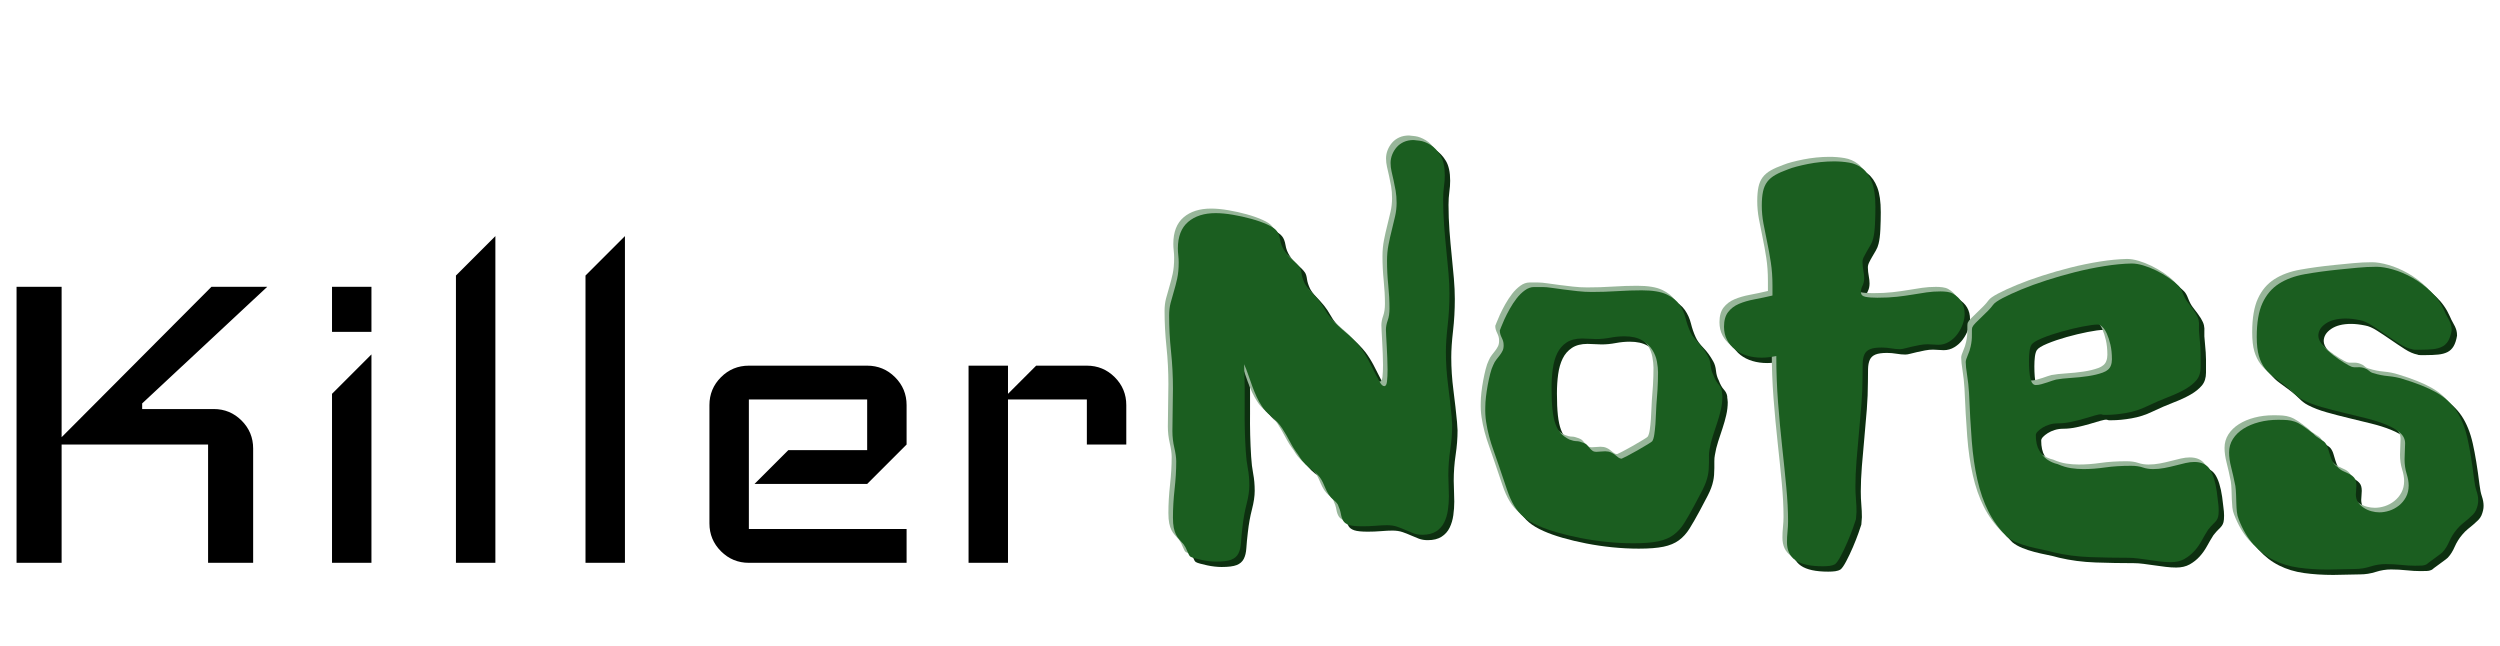
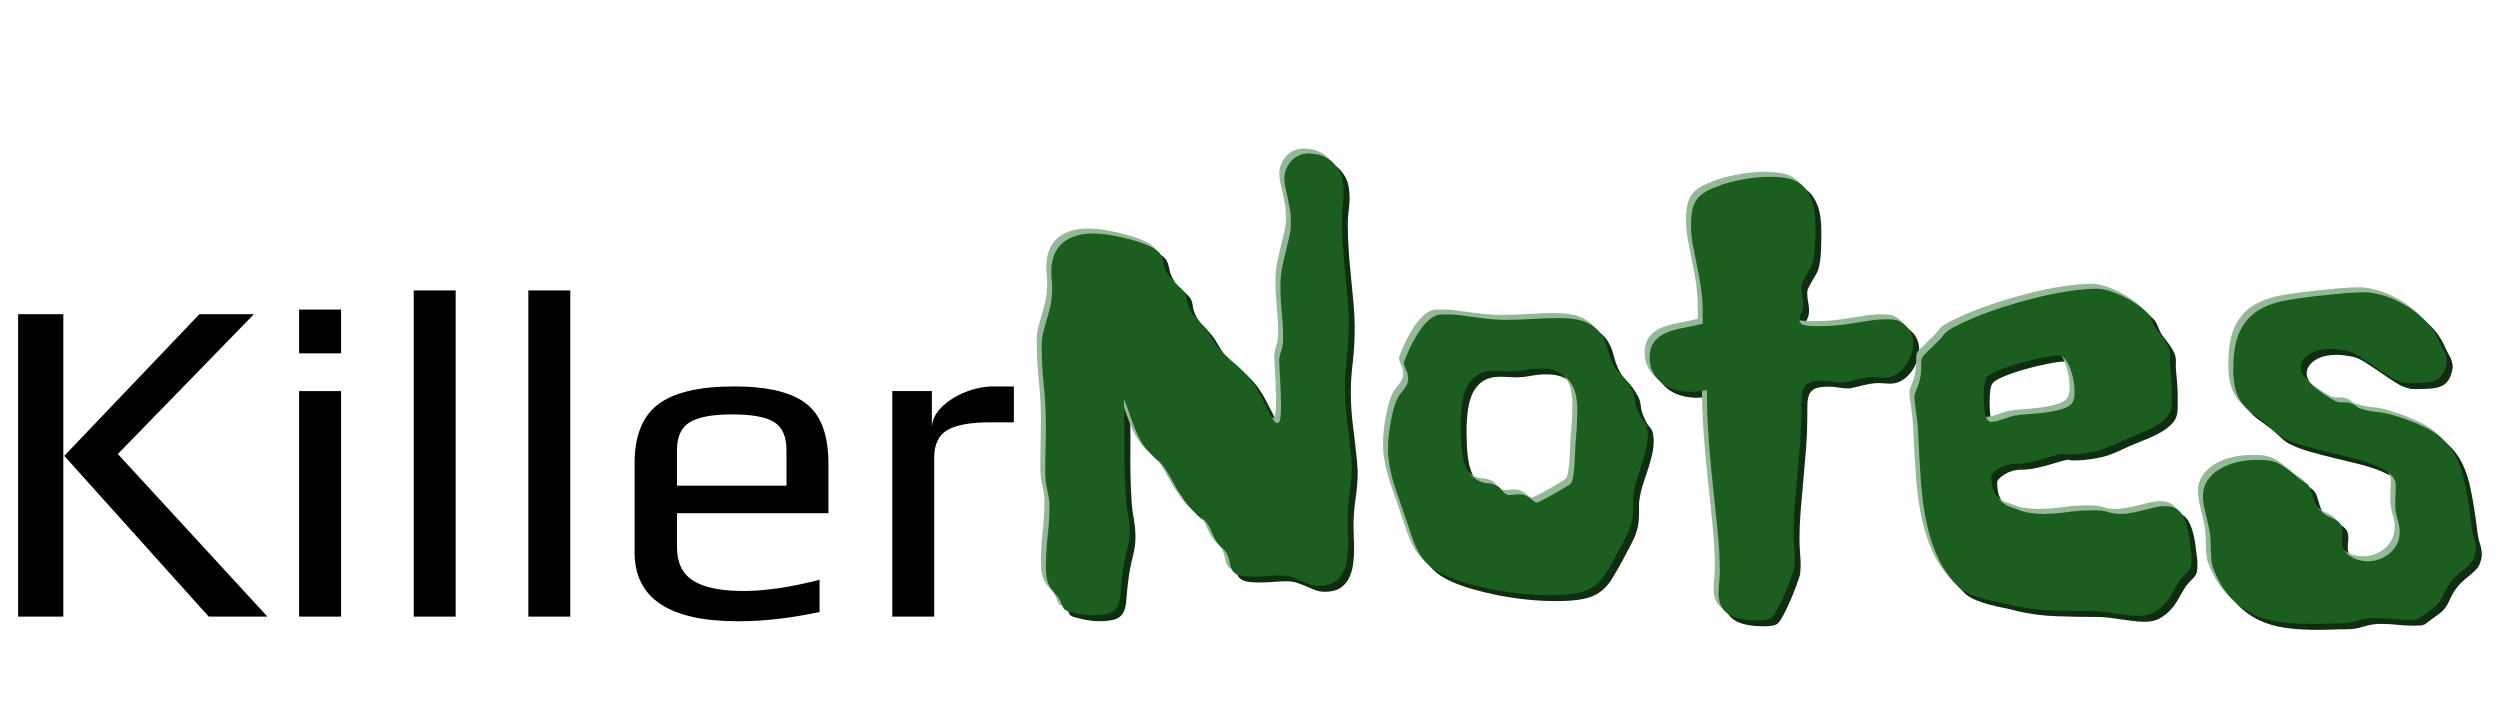
- <svg xmlns="http://www.w3.org/2000/svg" viewBox="0 0 6041 1560" role="img" aria-label="KillerNotes">
+ <svg xmlns="http://www.w3.org/2000/svg" viewBox="0 0 5514 1560" role="img" aria-label="KillerNotes">
  <g transform="translate(40,1360) scale(1,-1)">
-     <g fill="#000000" transform="scale(1.3612) translate(-90,0)">
-       <path d="M535 490 313 283V273H440Q469 273 489.5 252.5Q510 232 510 203V0H430V210H170V0H90V490H170V223L436 490Z" transform="translate(0,0)" />
-       <path d="M140 410H70V490H140ZM140 0H70V300L140 370Z" transform="translate(580,0)" />
-       <path d="M150 0H80V510L150 580Z" transform="translate(790,0)" />
-       <path d="M150 0H80V510L150 580Z" transform="translate(1020,0)" />
-       <path d="M420 0H140Q111 0 90.5 20.5Q70 41 70 70V280Q70 309 90.5 329.5Q111 350 140 350H350Q379 350 399.5 329.5Q420 309 420 280V210L350 140H150L210 200H350V290H140V60H420Z" transform="translate(1250,0)" />
-       <path d="M350 210H280V290H140V0H70V350H140V300L190 350H280Q309 350 329.5 329.5Q350 309 350 280Z" transform="translate(1710,0)" />
+     <g fill="#000000" transform="scale(1.0277) translate(-84,0)">
+       <path d="M84 649H181V0H84ZM183 345 473 649H590L298 349L619 0H493Z" transform="translate(0,0)" />
+       <path d="M78 659H168V565H78ZM78 484H168V0H78Z" transform="translate(609,0)" />
+       <path d="M78 700H168V0H78Z" transform="translate(855,0)" />
+       <path d="M78 700H168V0H78Z" transform="translate(1101,0)" />
+       <path d="M60 138V329Q60 417 110.5 455.5Q161 494 274 494Q381 494 428.5 457.0Q476 420 476 329V222H151V149Q151 99 186.0 77.0Q221 55 294 55Q363 55 457 79V10Q365 -10 282 -10Q60 -10 60 138ZM386 281V357Q386 401 359.5 417.5Q333 434 269 434Q207 434 179.0 417.5Q151 401 151 357V281Z" transform="translate(1347,0)" />
+       <path d="M78 484H163V405Q163 428 183.0 448.5Q203 469 234.0 481.5Q265 494 295 494H339V417H289Q225 417 196.5 400.5Q168 384 168 341V0H78Z" transform="translate(1882,0)" />
    </g>
    <g transform="translate(13,-13)">
-       <g fill="#0d2f10" stroke="#0d2f10" stroke-width="0" transform="translate(2736.1,13.5) scale(0.6615)">
+       <g fill="#0d2f10" stroke="#0d2f10" stroke-width="0" transform="translate(2208.6,13.5) scale(0.6615)">
        <path d="M1106 514Q1106 506 1107.0 498.5Q1108 491 1108 483Q1108 440 1101.0 393.5Q1094 347 1094 299Q1094 282 1095.0 262.5Q1096 243 1096 223Q1096 198 1092.5 173.0Q1089 148 1079.0 127.5Q1069 107 1049.5 94.5Q1030 82 999 82Q981 82 966.5 87.5Q952 93 937.5 99.5Q923 106 907.0 111.5Q891 117 870 117Q853 117 829.0 115.0Q805 113 780 113Q746 113 731.0 118.0Q716 123 710.0 133.0Q704 143 701.5 158.0Q699 173 690 193Q685 201 675.0 209.0Q665 217 657 229Q649 242 644.5 253.0Q640 264 635.5 273.5Q631 283 624.5 292.0Q618 301 606 311Q594 320 586.5 326.0Q579 332 573.0 338.0Q567 344 560.5 352.0Q554 360 545 375Q529 396 516.0 421.0Q503 446 487 471Q470 496 447.0 514.5Q424 533 412 553Q402 568 393.5 586.5Q385 605 377.5 625.5Q370 646 363.0 666.5Q356 687 348 705Q351 626 350.0 546.0Q349 466 354 387Q356 353 361.5 324.5Q367 296 367 262Q367 233 357.0 194.5Q347 156 342 111Q338 77 336.5 53.0Q335 29 327.0 13.5Q319 -2 301.0 -9.0Q283 -16 246 -16Q235 -16 221.0 -14.5Q207 -13 193.5 -10.0Q180 -7 168.5 -4.0Q157 -1 152 2Q147 5 141.0 20.5Q135 36 127 47Q118 57 111.0 65.0Q104 73 99.0 83.0Q94 93 91.0 107.5Q88 122 88 145Q88 195 94.0 248.5Q100 302 100 350Q100 370 93.0 400.0Q86 430 86 461Q86 501 87.0 539.5Q88 578 88 616Q88 685 81.0 751.5Q74 818 74 883Q74 908 79.5 929.0Q85 950 91.5 971.5Q98 993 103.5 1018.0Q109 1043 109 1077Q109 1090 107.5 1103.0Q106 1116 106 1128Q106 1193 143.5 1225.0Q181 1257 244 1257Q272 1257 307.0 1251.0Q342 1245 374.5 1236.0Q407 1227 432.5 1215.5Q458 1204 467 1192Q476 1181 479.5 1160.0Q483 1139 494 1122Q506 1102 524.5 1086.5Q543 1071 551 1059Q556 1051 558.0 1035.5Q560 1020 569 1001Q576 987 591.5 971.0Q607 955 621 938Q633 923 643.0 905.0Q653 887 664 874Q691 844 720.5 820.0Q750 796 772 768Q789 745 802.0 720.0Q815 695 825.5 674.0Q836 653 844.0 639.0Q852 625 860 625Q868 625 870.0 642.5Q872 660 872 686Q872 705 871.0 727.0Q870 749 869.0 769.5Q868 790 867.0 806.5Q866 823 866 831Q866 847 872.5 865.0Q879 883 879 909Q879 950 874.5 994.0Q870 1038 870 1083Q870 1114 875.5 1142.0Q881 1170 887.5 1195.5Q894 1221 899.5 1245.5Q905 1270 905 1294Q905 1319 901.5 1339.0Q898 1359 894.0 1376.5Q890 1394 886.5 1409.5Q883 1425 883 1440Q883 1456 889.0 1471.0Q895 1486 905.5 1498.0Q916 1510 931.5 1517.0Q947 1524 967 1524Q971 1524 989.5 1521.5Q1008 1519 1028.5 1506.5Q1049 1494 1065.0 1468.0Q1081 1442 1081 1395Q1081 1375 1078.0 1354.0Q1075 1333 1075 1307Q1075 1259 1078.5 1212.5Q1082 1166 1086.5 1122.5Q1091 1079 1094.5 1038.5Q1098 998 1098 963Q1098 903 1091.5 846.5Q1085 790 1085 750Q1085 691 1093.0 629.0Q1101 567 1106 514Z" transform="translate(0,0)" />
        <path d="M903 608Q903 602 904.0 597.0Q905 592 905 586Q905 563 899.5 539.0Q894 515 886.0 491.0Q878 467 870.0 442.5Q862 418 858 393Q856 383 856.0 370.5Q856 358 856.0 345.0Q856 332 855.0 320.0Q854 308 852 299Q847 274 832.0 245.0Q817 216 803 190Q782 151 765.5 124.5Q749 98 726.5 81.5Q704 65 670.0 58.0Q636 51 580 51Q532 51 483.0 56.0Q434 61 388.0 70.0Q342 79 302.0 90.5Q262 102 233 115Q199 130 179.0 147.0Q159 164 144.5 188.0Q130 212 118.0 247.5Q106 283 88 336Q79 363 69.5 389.0Q60 415 53.0 441.5Q46 468 42.0 494.5Q38 521 39 549Q39 565 41.5 586.5Q44 608 48.0 629.5Q52 651 57.0 670.5Q62 690 68 702Q73 714 79.5 722.0Q86 730 92.0 738.0Q98 746 102.0 754.0Q106 762 106 774Q106 783 104.0 789.5Q102 796 99.0 802.0Q96 808 94.0 814.5Q92 821 92 829Q92 828 96.5 840.0Q101 852 109.0 869.5Q117 887 128.5 907.5Q140 928 153.5 945.5Q167 963 183.5 975.0Q200 987 217 987H240H248Q262 987 282.0 984.0Q302 981 325.5 978.0Q349 975 375.5 972.0Q402 969 428 969Q474 969 521.0 972.0Q568 975 610 975Q670 975 701.5 960.0Q733 945 748.5 922.5Q764 900 770.5 873.5Q777 847 788 823Q796 805 816.0 784.5Q836 764 852 735Q860 721 862.0 701.0Q864 681 872 666Q880 644 890.5 632.5Q901 621 903 608ZM664 557Q666 577 668.0 610.5Q670 644 670 676Q670 692 666.0 714.5Q662 737 649.0 757.5Q636 778 611.5 792.5Q587 807 547 807Q522 807 495.5 802.0Q469 797 444 797Q432 797 419.0 798.0Q406 799 393 799Q358 799 336.0 784.5Q314 770 302.0 745.5Q290 721 285.5 688.0Q281 655 281 618Q281 570 284.5 538.0Q288 506 296.0 485.0Q304 464 316.0 451.5Q328 439 346 430Q362 424 372.0 424.0Q382 424 397 418Q406 415 411.0 409.5Q416 404 420.5 398.5Q425 393 430.5 389.0Q436 385 444 385Q451 385 459.5 386.0Q468 387 477 387Q489 387 498.0 383.0Q507 379 513.5 373.5Q520 368 525.5 364.0Q531 360 537 360Q540 361 557.5 370.0Q575 379 595.0 390.5Q615 402 631.5 412.0Q648 422 649 424Q654 432 656.5 449.5Q659 467 660.5 487.0Q662 507 662.5 526.0Q663 545 664 557Z" transform="translate(1190,0)" />
        <path d="M811 963Q854 938 854 889Q854 871 847.0 851.5Q840 832 827.5 815.0Q815 798 797.0 787.0Q779 776 758 776Q748 776 738.0 777.0Q728 778 719 778Q704 778 689.0 775.0Q674 772 660.5 769.0Q647 766 636.0 763.0Q625 760 618 760Q603 760 585.5 763.0Q568 766 551 766Q523 766 508.5 760.0Q494 754 488.0 741.0Q482 728 481.5 707.5Q481 687 481 659Q481 612 477.0 560.0Q473 508 468.0 455.5Q463 403 459.0 352.5Q455 302 455 260Q455 234 457.0 211.0Q459 188 459 166Q459 160 458.0 152.5Q457 145 457 139Q455 132 446.5 108.0Q438 84 426.0 56.0Q414 28 401.5 4.5Q389 -19 381 -25Q373 -30 361.5 -31.5Q350 -33 336 -33Q268 -33 236.5 -11.5Q205 10 205 55Q205 74 207.0 94.0Q209 114 209 131Q209 187 202.5 256.0Q196 325 187.5 402.5Q179 480 172.5 564.0Q166 648 166 735Q137 729 113 729Q84 729 59.0 736.5Q34 744 15.5 758.5Q-3 773 -14.0 794.0Q-25 815 -25 842Q-25 876 -10.0 895.5Q5 915 29.5 925.5Q54 936 86.0 942.0Q118 948 152 956V993Q152 1038 146.0 1077.0Q140 1116 132.5 1151.5Q125 1187 119.0 1219.5Q113 1252 113 1284Q113 1315 117.5 1336.0Q122 1357 133.0 1371.5Q144 1386 162.5 1396.5Q181 1407 209 1417Q221 1422 240.0 1427.0Q259 1432 281.5 1436.5Q304 1441 328.5 1443.5Q353 1446 377 1446Q405 1446 432.0 1441.5Q459 1437 480.5 1420.5Q502 1404 515.0 1371.0Q528 1338 528 1280Q528 1249 526.5 1217.0Q525 1185 520 1165Q517 1152 510.0 1140.0Q503 1128 496.5 1117.0Q490 1106 485.0 1095.5Q480 1085 481 1075Q481 1064 484.0 1047.5Q487 1031 487 1020Q487 1004 481.0 992.0Q475 980 475 969Q475 955 490.5 951.5Q506 948 535 948Q576 948 607.0 951.5Q638 955 664.5 959.5Q691 964 715.0 967.5Q739 971 766 971Q778 971 790.0 969.5Q802 968 811 963Z" transform="translate(2126,0)" />
        <path d="M956 240Q958 220 960.5 203.0Q963 186 963 172Q963 156 961.0 148.0Q959 140 954.5 134.0Q950 128 942.5 121.0Q935 114 924 100Q912 81 900.5 60.0Q889 39 873.5 22.0Q858 5 837.5 -6.5Q817 -18 788 -18Q770 -18 749.5 -15.5Q729 -13 708.5 -10.0Q688 -7 668.5 -4.5Q649 -2 633 -2Q564 -2 493.5 0.5Q423 3 360 18Q339 24 316.0 28.5Q293 33 270.0 39.0Q247 45 226.0 53.5Q205 62 190 74Q147 117 121.5 168.0Q96 219 81.5 283.0Q67 347 61.0 425.0Q55 503 51 600Q49 634 44.0 665.0Q39 696 39 713Q39 721 46.5 738.0Q54 755 57 770Q62 792 61.5 813.5Q61 835 63 840Q66 847 75.5 856.5Q85 866 96.5 877.0Q108 888 119.5 899.5Q131 911 139 922Q146 932 173.5 946.5Q201 961 242.0 978.0Q283 995 334.0 1011.5Q385 1028 438.5 1041.5Q492 1055 545.5 1063.5Q599 1072 645 1073Q664 1073 687.5 1066.0Q711 1059 734.5 1047.5Q758 1036 780.0 1021.0Q802 1006 817 991Q825 983 832.0 964.5Q839 946 848 934Q870 906 878.5 892.0Q887 878 889.5 867.0Q892 856 891.0 843.0Q890 830 893 803Q895 782 896.0 768.0Q897 754 897.0 742.0Q897 730 897.0 719.0Q897 708 897 694Q897 665 882.0 647.0Q867 629 841.0 614.0Q815 599 778.5 585.0Q742 571 700 551Q665 534 625.0 527.0Q585 520 551 520Q546 520 543.0 520.0Q540 520 535 522Q528 523 511.0 518.0Q494 513 472.0 506.5Q450 500 424.5 494.5Q399 489 375 489Q359 489 344.5 484.5Q330 480 319.0 473.0Q308 466 301.5 459.0Q295 452 295 446Q295 411 307.5 390.0Q320 369 335 358Q353 345 375 340Q400 329 423.0 325.5Q446 322 469 322Q507 322 548.5 328.0Q590 334 643 334Q668 334 685.5 328.0Q703 322 723 322Q744 322 765.0 326.0Q786 330 805.0 335.0Q824 340 841.5 344.0Q859 348 874 348Q913 348 930.5 321.5Q948 295 956 240ZM569 700Q571 705 572.0 711.0Q573 717 573 723Q573 753 567.5 776.5Q562 800 554.5 816.5Q547 833 538.0 841.5Q529 850 522 850Q503 850 465.0 842.5Q427 835 388.0 824.0Q349 813 317.5 800.0Q286 787 279 776Q274 768 272.0 752.5Q270 737 270 717Q270 675 275.5 652.0Q281 629 295 629Q304 629 315.0 632.0Q326 635 336.5 638.5Q347 642 355.5 645.0Q364 648 369 649Q391 653 423.0 655.0Q455 657 485.5 661.5Q516 666 539.5 674.5Q563 683 569 700Z" transform="translate(2945,0)" />
        <path d="M918 172Q914 163 906.0 155.0Q898 147 888.5 139.0Q879 131 868.5 122.5Q858 114 848 102Q831 82 820.5 58.0Q810 34 797 20Q797 19 787.5 11.5Q778 4 766.5 -4.0Q755 -12 746.0 -19.0Q737 -26 739 -25Q730 -30 719.5 -30.5Q709 -31 696 -31Q672 -31 644.0 -28.0Q616 -25 588 -25Q560 -25 532.0 -34.0Q504 -43 475 -43Q450 -43 426.0 -44.0Q402 -45 377 -45Q319 -45 269.5 -38.0Q220 -31 179.0 -10.5Q138 10 105.5 46.0Q73 82 51 139Q46 151 44.5 165.5Q43 180 42.5 196.0Q42 212 41.5 228.5Q41 245 39 260Q31 300 23.5 329.0Q16 358 16 383Q16 410 30.0 432.0Q44 454 68.5 469.5Q93 485 125.5 493.5Q158 502 195 502Q215 502 228.5 501.0Q242 500 255.5 495.5Q269 491 284.5 480.5Q300 470 324 451Q333 441 347.5 432.5Q362 424 367 418Q374 409 377.5 397.0Q381 385 385.0 372.0Q389 359 395.0 348.0Q401 337 412 330Q422 319 434.0 314.0Q446 309 456.5 303.5Q467 298 474.0 289.0Q481 280 481 262Q481 253 480.0 245.0Q479 237 479 229Q479 213 487.0 201.0Q495 189 508.0 180.5Q521 172 536.0 168.0Q551 164 565 164Q583 164 601.5 170.0Q620 176 636.0 188.5Q652 201 662.0 219.5Q672 238 672 262Q672 281 664.5 305.0Q657 329 657 358Q657 372 658.0 387.5Q659 403 659 416Q659 439 639.5 455.5Q620 472 588.0 485.0Q556 498 515.5 508.0Q475 518 433.5 528.0Q392 538 353.0 549.0Q314 560 285 575Q269 583 253.5 598.5Q238 614 221 627Q200 643 181.0 656.5Q162 670 147.5 689.0Q133 708 125.0 735.0Q117 762 117 805Q117 883 138.0 928.5Q159 974 198.0 999.0Q237 1024 293.0 1034.0Q349 1044 418 1051Q449 1054 484.5 1057.5Q520 1061 555 1061Q580 1061 615.0 1051.0Q650 1041 685.5 1021.0Q721 1001 753.0 970.5Q785 940 803 899Q808 887 813.0 878.5Q818 870 821.5 862.5Q825 855 827.0 847.5Q829 840 829 829Q825 805 816.5 790.5Q808 776 794.0 769.0Q780 762 760.5 760.0Q741 758 715 758Q704 758 695.5 758.0Q687 758 684 760Q663 764 638.0 780.0Q613 796 587.0 814.0Q561 832 536.5 847.5Q512 863 494 866Q465 872 442 872Q396 872 369.0 853.5Q342 835 342 809Q342 793 358.5 774.0Q375 755 396.0 738.5Q417 722 437.0 710.0Q457 698 463 696Q471 693 485.5 694.0Q500 695 512 690Q521 687 528.0 680.5Q535 674 545 672Q570 664 598.0 661.5Q626 659 651 651Q727 628 773.0 602.0Q819 576 846.0 535.5Q873 495 886.5 435.0Q900 375 911 285Q914 259 920.0 241.5Q926 224 926 207Q926 191 918 172Z" transform="translate(3930,0)" />
      </g>
    </g>
    <g transform="translate(-11,11)">
-       <g fill="#98b69a" stroke="#98b69a" stroke-width="0" transform="translate(2736.1,13.5) scale(0.6615)">
+       <g fill="#98b69a" stroke="#98b69a" stroke-width="0" transform="translate(2208.6,13.5) scale(0.6615)">
        <path d="M1106 514Q1106 506 1107.0 498.5Q1108 491 1108 483Q1108 440 1101.0 393.5Q1094 347 1094 299Q1094 282 1095.0 262.5Q1096 243 1096 223Q1096 198 1092.5 173.0Q1089 148 1079.0 127.5Q1069 107 1049.5 94.5Q1030 82 999 82Q981 82 966.5 87.5Q952 93 937.5 99.5Q923 106 907.0 111.5Q891 117 870 117Q853 117 829.0 115.0Q805 113 780 113Q746 113 731.0 118.0Q716 123 710.0 133.0Q704 143 701.5 158.0Q699 173 690 193Q685 201 675.0 209.0Q665 217 657 229Q649 242 644.5 253.0Q640 264 635.5 273.5Q631 283 624.5 292.0Q618 301 606 311Q594 320 586.5 326.0Q579 332 573.0 338.0Q567 344 560.5 352.0Q554 360 545 375Q529 396 516.0 421.0Q503 446 487 471Q470 496 447.0 514.5Q424 533 412 553Q402 568 393.5 586.5Q385 605 377.5 625.5Q370 646 363.0 666.5Q356 687 348 705Q351 626 350.0 546.0Q349 466 354 387Q356 353 361.5 324.5Q367 296 367 262Q367 233 357.0 194.5Q347 156 342 111Q338 77 336.5 53.0Q335 29 327.0 13.5Q319 -2 301.0 -9.0Q283 -16 246 -16Q235 -16 221.0 -14.5Q207 -13 193.5 -10.0Q180 -7 168.5 -4.0Q157 -1 152 2Q147 5 141.0 20.5Q135 36 127 47Q118 57 111.0 65.0Q104 73 99.0 83.0Q94 93 91.0 107.5Q88 122 88 145Q88 195 94.0 248.5Q100 302 100 350Q100 370 93.0 400.0Q86 430 86 461Q86 501 87.0 539.5Q88 578 88 616Q88 685 81.0 751.5Q74 818 74 883Q74 908 79.5 929.0Q85 950 91.5 971.5Q98 993 103.5 1018.0Q109 1043 109 1077Q109 1090 107.5 1103.0Q106 1116 106 1128Q106 1193 143.5 1225.0Q181 1257 244 1257Q272 1257 307.0 1251.0Q342 1245 374.5 1236.0Q407 1227 432.5 1215.5Q458 1204 467 1192Q476 1181 479.5 1160.0Q483 1139 494 1122Q506 1102 524.5 1086.5Q543 1071 551 1059Q556 1051 558.0 1035.5Q560 1020 569 1001Q576 987 591.5 971.0Q607 955 621 938Q633 923 643.0 905.0Q653 887 664 874Q691 844 720.5 820.0Q750 796 772 768Q789 745 802.0 720.0Q815 695 825.5 674.0Q836 653 844.0 639.0Q852 625 860 625Q868 625 870.0 642.5Q872 660 872 686Q872 705 871.0 727.0Q870 749 869.0 769.5Q868 790 867.0 806.5Q866 823 866 831Q866 847 872.5 865.0Q879 883 879 909Q879 950 874.5 994.0Q870 1038 870 1083Q870 1114 875.5 1142.0Q881 1170 887.5 1195.5Q894 1221 899.5 1245.5Q905 1270 905 1294Q905 1319 901.5 1339.0Q898 1359 894.0 1376.5Q890 1394 886.5 1409.5Q883 1425 883 1440Q883 1456 889.0 1471.0Q895 1486 905.5 1498.0Q916 1510 931.5 1517.0Q947 1524 967 1524Q971 1524 989.5 1521.5Q1008 1519 1028.5 1506.5Q1049 1494 1065.0 1468.0Q1081 1442 1081 1395Q1081 1375 1078.0 1354.0Q1075 1333 1075 1307Q1075 1259 1078.5 1212.5Q1082 1166 1086.5 1122.5Q1091 1079 1094.5 1038.5Q1098 998 1098 963Q1098 903 1091.5 846.5Q1085 790 1085 750Q1085 691 1093.0 629.0Q1101 567 1106 514Z" transform="translate(0,0)" />
        <path d="M903 608Q903 602 904.0 597.0Q905 592 905 586Q905 563 899.5 539.0Q894 515 886.0 491.0Q878 467 870.0 442.5Q862 418 858 393Q856 383 856.0 370.5Q856 358 856.0 345.0Q856 332 855.0 320.0Q854 308 852 299Q847 274 832.0 245.0Q817 216 803 190Q782 151 765.5 124.5Q749 98 726.5 81.5Q704 65 670.0 58.0Q636 51 580 51Q532 51 483.0 56.0Q434 61 388.0 70.0Q342 79 302.0 90.5Q262 102 233 115Q199 130 179.0 147.0Q159 164 144.5 188.0Q130 212 118.0 247.5Q106 283 88 336Q79 363 69.5 389.0Q60 415 53.0 441.5Q46 468 42.0 494.5Q38 521 39 549Q39 565 41.5 586.5Q44 608 48.0 629.5Q52 651 57.0 670.5Q62 690 68 702Q73 714 79.5 722.0Q86 730 92.0 738.0Q98 746 102.0 754.0Q106 762 106 774Q106 783 104.0 789.5Q102 796 99.0 802.0Q96 808 94.0 814.5Q92 821 92 829Q92 828 96.5 840.0Q101 852 109.0 869.5Q117 887 128.5 907.5Q140 928 153.5 945.5Q167 963 183.5 975.0Q200 987 217 987H240H248Q262 987 282.0 984.0Q302 981 325.5 978.0Q349 975 375.5 972.0Q402 969 428 969Q474 969 521.0 972.0Q568 975 610 975Q670 975 701.5 960.0Q733 945 748.5 922.5Q764 900 770.5 873.5Q777 847 788 823Q796 805 816.0 784.5Q836 764 852 735Q860 721 862.0 701.0Q864 681 872 666Q880 644 890.5 632.5Q901 621 903 608ZM664 557Q666 577 668.0 610.5Q670 644 670 676Q670 692 666.0 714.5Q662 737 649.0 757.5Q636 778 611.5 792.5Q587 807 547 807Q522 807 495.5 802.0Q469 797 444 797Q432 797 419.0 798.0Q406 799 393 799Q358 799 336.0 784.5Q314 770 302.0 745.5Q290 721 285.5 688.0Q281 655 281 618Q281 570 284.5 538.0Q288 506 296.0 485.0Q304 464 316.0 451.5Q328 439 346 430Q362 424 372.0 424.0Q382 424 397 418Q406 415 411.0 409.5Q416 404 420.5 398.5Q425 393 430.5 389.0Q436 385 444 385Q451 385 459.5 386.0Q468 387 477 387Q489 387 498.0 383.0Q507 379 513.5 373.5Q520 368 525.5 364.0Q531 360 537 360Q540 361 557.5 370.0Q575 379 595.0 390.5Q615 402 631.5 412.0Q648 422 649 424Q654 432 656.5 449.5Q659 467 660.5 487.0Q662 507 662.5 526.0Q663 545 664 557Z" transform="translate(1190,0)" />
        <path d="M811 963Q854 938 854 889Q854 871 847.0 851.5Q840 832 827.5 815.0Q815 798 797.0 787.0Q779 776 758 776Q748 776 738.0 777.0Q728 778 719 778Q704 778 689.0 775.0Q674 772 660.5 769.0Q647 766 636.0 763.0Q625 760 618 760Q603 760 585.5 763.0Q568 766 551 766Q523 766 508.5 760.0Q494 754 488.0 741.0Q482 728 481.5 707.5Q481 687 481 659Q481 612 477.0 560.0Q473 508 468.0 455.5Q463 403 459.0 352.5Q455 302 455 260Q455 234 457.0 211.0Q459 188 459 166Q459 160 458.0 152.5Q457 145 457 139Q455 132 446.5 108.0Q438 84 426.0 56.0Q414 28 401.5 4.5Q389 -19 381 -25Q373 -30 361.5 -31.5Q350 -33 336 -33Q268 -33 236.5 -11.5Q205 10 205 55Q205 74 207.0 94.0Q209 114 209 131Q209 187 202.5 256.0Q196 325 187.5 402.5Q179 480 172.5 564.0Q166 648 166 735Q137 729 113 729Q84 729 59.0 736.5Q34 744 15.5 758.5Q-3 773 -14.0 794.0Q-25 815 -25 842Q-25 876 -10.0 895.5Q5 915 29.5 925.5Q54 936 86.0 942.0Q118 948 152 956V993Q152 1038 146.0 1077.0Q140 1116 132.5 1151.5Q125 1187 119.0 1219.5Q113 1252 113 1284Q113 1315 117.5 1336.0Q122 1357 133.0 1371.5Q144 1386 162.5 1396.5Q181 1407 209 1417Q221 1422 240.0 1427.0Q259 1432 281.5 1436.5Q304 1441 328.5 1443.5Q353 1446 377 1446Q405 1446 432.0 1441.5Q459 1437 480.5 1420.5Q502 1404 515.0 1371.0Q528 1338 528 1280Q528 1249 526.5 1217.0Q525 1185 520 1165Q517 1152 510.0 1140.0Q503 1128 496.5 1117.0Q490 1106 485.0 1095.5Q480 1085 481 1075Q481 1064 484.0 1047.5Q487 1031 487 1020Q487 1004 481.0 992.0Q475 980 475 969Q475 955 490.5 951.5Q506 948 535 948Q576 948 607.0 951.5Q638 955 664.5 959.5Q691 964 715.0 967.5Q739 971 766 971Q778 971 790.0 969.5Q802 968 811 963Z" transform="translate(2126,0)" />
        <path d="M956 240Q958 220 960.5 203.0Q963 186 963 172Q963 156 961.0 148.0Q959 140 954.5 134.0Q950 128 942.5 121.0Q935 114 924 100Q912 81 900.5 60.0Q889 39 873.5 22.0Q858 5 837.5 -6.5Q817 -18 788 -18Q770 -18 749.5 -15.5Q729 -13 708.5 -10.0Q688 -7 668.5 -4.5Q649 -2 633 -2Q564 -2 493.5 0.5Q423 3 360 18Q339 24 316.0 28.5Q293 33 270.0 39.0Q247 45 226.0 53.5Q205 62 190 74Q147 117 121.5 168.0Q96 219 81.5 283.0Q67 347 61.0 425.0Q55 503 51 600Q49 634 44.0 665.0Q39 696 39 713Q39 721 46.5 738.0Q54 755 57 770Q62 792 61.5 813.5Q61 835 63 840Q66 847 75.5 856.5Q85 866 96.5 877.0Q108 888 119.5 899.5Q131 911 139 922Q146 932 173.5 946.5Q201 961 242.0 978.0Q283 995 334.0 1011.5Q385 1028 438.5 1041.5Q492 1055 545.5 1063.5Q599 1072 645 1073Q664 1073 687.5 1066.0Q711 1059 734.5 1047.5Q758 1036 780.0 1021.0Q802 1006 817 991Q825 983 832.0 964.5Q839 946 848 934Q870 906 878.5 892.0Q887 878 889.5 867.0Q892 856 891.0 843.0Q890 830 893 803Q895 782 896.0 768.0Q897 754 897.0 742.0Q897 730 897.0 719.0Q897 708 897 694Q897 665 882.0 647.0Q867 629 841.0 614.0Q815 599 778.5 585.0Q742 571 700 551Q665 534 625.0 527.0Q585 520 551 520Q546 520 543.0 520.0Q540 520 535 522Q528 523 511.0 518.0Q494 513 472.0 506.5Q450 500 424.5 494.5Q399 489 375 489Q359 489 344.5 484.5Q330 480 319.0 473.0Q308 466 301.5 459.0Q295 452 295 446Q295 411 307.5 390.0Q320 369 335 358Q353 345 375 340Q400 329 423.0 325.5Q446 322 469 322Q507 322 548.5 328.0Q590 334 643 334Q668 334 685.5 328.0Q703 322 723 322Q744 322 765.0 326.0Q786 330 805.0 335.0Q824 340 841.5 344.0Q859 348 874 348Q913 348 930.5 321.5Q948 295 956 240ZM569 700Q571 705 572.0 711.0Q573 717 573 723Q573 753 567.5 776.5Q562 800 554.5 816.5Q547 833 538.0 841.5Q529 850 522 850Q503 850 465.0 842.5Q427 835 388.0 824.0Q349 813 317.5 800.0Q286 787 279 776Q274 768 272.0 752.5Q270 737 270 717Q270 675 275.5 652.0Q281 629 295 629Q304 629 315.0 632.0Q326 635 336.5 638.5Q347 642 355.5 645.0Q364 648 369 649Q391 653 423.0 655.0Q455 657 485.5 661.5Q516 666 539.5 674.5Q563 683 569 700Z" transform="translate(2945,0)" />
        <path d="M918 172Q914 163 906.0 155.0Q898 147 888.5 139.0Q879 131 868.5 122.5Q858 114 848 102Q831 82 820.5 58.0Q810 34 797 20Q797 19 787.5 11.5Q778 4 766.5 -4.0Q755 -12 746.0 -19.0Q737 -26 739 -25Q730 -30 719.5 -30.5Q709 -31 696 -31Q672 -31 644.0 -28.0Q616 -25 588 -25Q560 -25 532.0 -34.0Q504 -43 475 -43Q450 -43 426.0 -44.0Q402 -45 377 -45Q319 -45 269.5 -38.0Q220 -31 179.0 -10.5Q138 10 105.5 46.0Q73 82 51 139Q46 151 44.5 165.5Q43 180 42.5 196.0Q42 212 41.5 228.5Q41 245 39 260Q31 300 23.5 329.0Q16 358 16 383Q16 410 30.0 432.0Q44 454 68.5 469.5Q93 485 125.5 493.5Q158 502 195 502Q215 502 228.5 501.0Q242 500 255.5 495.5Q269 491 284.5 480.5Q300 470 324 451Q333 441 347.5 432.5Q362 424 367 418Q374 409 377.5 397.0Q381 385 385.0 372.0Q389 359 395.0 348.0Q401 337 412 330Q422 319 434.0 314.0Q446 309 456.5 303.5Q467 298 474.0 289.0Q481 280 481 262Q481 253 480.0 245.0Q479 237 479 229Q479 213 487.0 201.0Q495 189 508.0 180.5Q521 172 536.0 168.0Q551 164 565 164Q583 164 601.5 170.0Q620 176 636.0 188.5Q652 201 662.0 219.5Q672 238 672 262Q672 281 664.5 305.0Q657 329 657 358Q657 372 658.0 387.5Q659 403 659 416Q659 439 639.5 455.5Q620 472 588.0 485.0Q556 498 515.5 508.0Q475 518 433.5 528.0Q392 538 353.0 549.0Q314 560 285 575Q269 583 253.5 598.5Q238 614 221 627Q200 643 181.0 656.5Q162 670 147.5 689.0Q133 708 125.0 735.0Q117 762 117 805Q117 883 138.0 928.5Q159 974 198.0 999.0Q237 1024 293.0 1034.0Q349 1044 418 1051Q449 1054 484.5 1057.5Q520 1061 555 1061Q580 1061 615.0 1051.0Q650 1041 685.5 1021.0Q721 1001 753.0 970.5Q785 940 803 899Q808 887 813.0 878.5Q818 870 821.5 862.5Q825 855 827.0 847.5Q829 840 829 829Q825 805 816.5 790.5Q808 776 794.0 769.0Q780 762 760.5 760.0Q741 758 715 758Q704 758 695.5 758.0Q687 758 684 760Q663 764 638.0 780.0Q613 796 587.0 814.0Q561 832 536.5 847.5Q512 863 494 866Q465 872 442 872Q396 872 369.0 853.5Q342 835 342 809Q342 793 358.5 774.0Q375 755 396.0 738.5Q417 722 437.0 710.0Q457 698 463 696Q471 693 485.5 694.0Q500 695 512 690Q521 687 528.0 680.5Q535 674 545 672Q570 664 598.0 661.5Q626 659 651 651Q727 628 773.0 602.0Q819 576 846.0 535.5Q873 495 886.5 435.0Q900 375 911 285Q914 259 920.0 241.5Q926 224 926 207Q926 191 918 172Z" transform="translate(3930,0)" />
      </g>
    </g>
-     <g fill="#1b5e20" stroke="#1b5e20" stroke-width="0" transform="translate(2736.1,13.5) scale(0.6615)">
+     <g fill="#1b5e20" stroke="#1b5e20" stroke-width="0" transform="translate(2208.6,13.5) scale(0.6615)">
      <path d="M1106 514Q1106 506 1107.0 498.5Q1108 491 1108 483Q1108 440 1101.0 393.5Q1094 347 1094 299Q1094 282 1095.0 262.5Q1096 243 1096 223Q1096 198 1092.5 173.0Q1089 148 1079.0 127.5Q1069 107 1049.5 94.5Q1030 82 999 82Q981 82 966.5 87.5Q952 93 937.5 99.5Q923 106 907.0 111.5Q891 117 870 117Q853 117 829.0 115.0Q805 113 780 113Q746 113 731.0 118.0Q716 123 710.0 133.0Q704 143 701.5 158.0Q699 173 690 193Q685 201 675.0 209.0Q665 217 657 229Q649 242 644.5 253.0Q640 264 635.5 273.5Q631 283 624.5 292.0Q618 301 606 311Q594 320 586.5 326.0Q579 332 573.0 338.0Q567 344 560.5 352.0Q554 360 545 375Q529 396 516.0 421.0Q503 446 487 471Q470 496 447.0 514.5Q424 533 412 553Q402 568 393.5 586.5Q385 605 377.5 625.5Q370 646 363.0 666.5Q356 687 348 705Q351 626 350.0 546.0Q349 466 354 387Q356 353 361.5 324.5Q367 296 367 262Q367 233 357.0 194.5Q347 156 342 111Q338 77 336.5 53.0Q335 29 327.0 13.5Q319 -2 301.0 -9.0Q283 -16 246 -16Q235 -16 221.0 -14.5Q207 -13 193.5 -10.0Q180 -7 168.5 -4.0Q157 -1 152 2Q147 5 141.0 20.5Q135 36 127 47Q118 57 111.0 65.0Q104 73 99.0 83.0Q94 93 91.0 107.5Q88 122 88 145Q88 195 94.0 248.5Q100 302 100 350Q100 370 93.0 400.0Q86 430 86 461Q86 501 87.0 539.5Q88 578 88 616Q88 685 81.0 751.5Q74 818 74 883Q74 908 79.5 929.0Q85 950 91.5 971.5Q98 993 103.5 1018.0Q109 1043 109 1077Q109 1090 107.5 1103.0Q106 1116 106 1128Q106 1193 143.5 1225.0Q181 1257 244 1257Q272 1257 307.0 1251.0Q342 1245 374.5 1236.0Q407 1227 432.5 1215.5Q458 1204 467 1192Q476 1181 479.5 1160.0Q483 1139 494 1122Q506 1102 524.5 1086.5Q543 1071 551 1059Q556 1051 558.0 1035.5Q560 1020 569 1001Q576 987 591.5 971.0Q607 955 621 938Q633 923 643.0 905.0Q653 887 664 874Q691 844 720.5 820.0Q750 796 772 768Q789 745 802.0 720.0Q815 695 825.5 674.0Q836 653 844.0 639.0Q852 625 860 625Q868 625 870.0 642.5Q872 660 872 686Q872 705 871.0 727.0Q870 749 869.0 769.5Q868 790 867.0 806.5Q866 823 866 831Q866 847 872.5 865.0Q879 883 879 909Q879 950 874.5 994.0Q870 1038 870 1083Q870 1114 875.5 1142.0Q881 1170 887.5 1195.5Q894 1221 899.5 1245.5Q905 1270 905 1294Q905 1319 901.5 1339.0Q898 1359 894.0 1376.5Q890 1394 886.5 1409.5Q883 1425 883 1440Q883 1456 889.0 1471.0Q895 1486 905.5 1498.0Q916 1510 931.5 1517.0Q947 1524 967 1524Q971 1524 989.5 1521.5Q1008 1519 1028.5 1506.5Q1049 1494 1065.0 1468.0Q1081 1442 1081 1395Q1081 1375 1078.0 1354.0Q1075 1333 1075 1307Q1075 1259 1078.5 1212.5Q1082 1166 1086.5 1122.5Q1091 1079 1094.5 1038.5Q1098 998 1098 963Q1098 903 1091.5 846.5Q1085 790 1085 750Q1085 691 1093.0 629.0Q1101 567 1106 514Z" transform="translate(0,0)" />
      <path d="M903 608Q903 602 904.0 597.0Q905 592 905 586Q905 563 899.5 539.0Q894 515 886.0 491.0Q878 467 870.0 442.5Q862 418 858 393Q856 383 856.0 370.5Q856 358 856.0 345.0Q856 332 855.0 320.0Q854 308 852 299Q847 274 832.0 245.0Q817 216 803 190Q782 151 765.5 124.5Q749 98 726.5 81.5Q704 65 670.0 58.0Q636 51 580 51Q532 51 483.0 56.0Q434 61 388.0 70.0Q342 79 302.0 90.5Q262 102 233 115Q199 130 179.0 147.0Q159 164 144.5 188.0Q130 212 118.0 247.5Q106 283 88 336Q79 363 69.5 389.0Q60 415 53.0 441.5Q46 468 42.0 494.5Q38 521 39 549Q39 565 41.5 586.5Q44 608 48.0 629.5Q52 651 57.0 670.5Q62 690 68 702Q73 714 79.5 722.0Q86 730 92.0 738.0Q98 746 102.0 754.0Q106 762 106 774Q106 783 104.0 789.5Q102 796 99.0 802.0Q96 808 94.0 814.5Q92 821 92 829Q92 828 96.5 840.0Q101 852 109.0 869.5Q117 887 128.5 907.5Q140 928 153.5 945.5Q167 963 183.5 975.0Q200 987 217 987H240H248Q262 987 282.0 984.0Q302 981 325.5 978.0Q349 975 375.5 972.0Q402 969 428 969Q474 969 521.0 972.0Q568 975 610 975Q670 975 701.5 960.0Q733 945 748.5 922.5Q764 900 770.5 873.5Q777 847 788 823Q796 805 816.0 784.5Q836 764 852 735Q860 721 862.0 701.0Q864 681 872 666Q880 644 890.5 632.5Q901 621 903 608ZM664 557Q666 577 668.0 610.5Q670 644 670 676Q670 692 666.0 714.5Q662 737 649.0 757.5Q636 778 611.5 792.5Q587 807 547 807Q522 807 495.5 802.0Q469 797 444 797Q432 797 419.0 798.0Q406 799 393 799Q358 799 336.0 784.5Q314 770 302.0 745.5Q290 721 285.5 688.0Q281 655 281 618Q281 570 284.5 538.0Q288 506 296.0 485.0Q304 464 316.0 451.5Q328 439 346 430Q362 424 372.0 424.0Q382 424 397 418Q406 415 411.0 409.5Q416 404 420.5 398.5Q425 393 430.5 389.0Q436 385 444 385Q451 385 459.5 386.0Q468 387 477 387Q489 387 498.0 383.0Q507 379 513.5 373.5Q520 368 525.5 364.0Q531 360 537 360Q540 361 557.5 370.0Q575 379 595.0 390.5Q615 402 631.5 412.0Q648 422 649 424Q654 432 656.5 449.5Q659 467 660.5 487.0Q662 507 662.5 526.0Q663 545 664 557Z" transform="translate(1190,0)" />
      <path d="M811 963Q854 938 854 889Q854 871 847.0 851.5Q840 832 827.5 815.0Q815 798 797.0 787.0Q779 776 758 776Q748 776 738.0 777.0Q728 778 719 778Q704 778 689.0 775.0Q674 772 660.5 769.0Q647 766 636.0 763.0Q625 760 618 760Q603 760 585.5 763.0Q568 766 551 766Q523 766 508.5 760.0Q494 754 488.0 741.0Q482 728 481.5 707.5Q481 687 481 659Q481 612 477.0 560.0Q473 508 468.0 455.5Q463 403 459.0 352.5Q455 302 455 260Q455 234 457.0 211.0Q459 188 459 166Q459 160 458.0 152.5Q457 145 457 139Q455 132 446.5 108.0Q438 84 426.0 56.0Q414 28 401.5 4.5Q389 -19 381 -25Q373 -30 361.5 -31.5Q350 -33 336 -33Q268 -33 236.5 -11.5Q205 10 205 55Q205 74 207.0 94.0Q209 114 209 131Q209 187 202.5 256.0Q196 325 187.5 402.5Q179 480 172.5 564.0Q166 648 166 735Q137 729 113 729Q84 729 59.0 736.5Q34 744 15.5 758.5Q-3 773 -14.0 794.0Q-25 815 -25 842Q-25 876 -10.0 895.5Q5 915 29.5 925.5Q54 936 86.0 942.0Q118 948 152 956V993Q152 1038 146.0 1077.0Q140 1116 132.5 1151.5Q125 1187 119.0 1219.5Q113 1252 113 1284Q113 1315 117.5 1336.0Q122 1357 133.0 1371.5Q144 1386 162.5 1396.5Q181 1407 209 1417Q221 1422 240.0 1427.0Q259 1432 281.5 1436.5Q304 1441 328.5 1443.5Q353 1446 377 1446Q405 1446 432.0 1441.5Q459 1437 480.5 1420.5Q502 1404 515.0 1371.0Q528 1338 528 1280Q528 1249 526.5 1217.0Q525 1185 520 1165Q517 1152 510.0 1140.0Q503 1128 496.5 1117.0Q490 1106 485.0 1095.5Q480 1085 481 1075Q481 1064 484.0 1047.5Q487 1031 487 1020Q487 1004 481.0 992.0Q475 980 475 969Q475 955 490.5 951.5Q506 948 535 948Q576 948 607.0 951.5Q638 955 664.5 959.5Q691 964 715.0 967.5Q739 971 766 971Q778 971 790.0 969.5Q802 968 811 963Z" transform="translate(2126,0)" />
      <path d="M956 240Q958 220 960.5 203.0Q963 186 963 172Q963 156 961.0 148.0Q959 140 954.5 134.0Q950 128 942.5 121.0Q935 114 924 100Q912 81 900.5 60.0Q889 39 873.5 22.0Q858 5 837.5 -6.5Q817 -18 788 -18Q770 -18 749.5 -15.5Q729 -13 708.5 -10.0Q688 -7 668.5 -4.5Q649 -2 633 -2Q564 -2 493.5 0.5Q423 3 360 18Q339 24 316.0 28.5Q293 33 270.0 39.0Q247 45 226.0 53.5Q205 62 190 74Q147 117 121.5 168.0Q96 219 81.5 283.0Q67 347 61.0 425.0Q55 503 51 600Q49 634 44.0 665.0Q39 696 39 713Q39 721 46.5 738.0Q54 755 57 770Q62 792 61.5 813.5Q61 835 63 840Q66 847 75.5 856.5Q85 866 96.5 877.0Q108 888 119.5 899.5Q131 911 139 922Q146 932 173.5 946.5Q201 961 242.0 978.0Q283 995 334.0 1011.5Q385 1028 438.5 1041.5Q492 1055 545.5 1063.5Q599 1072 645 1073Q664 1073 687.5 1066.0Q711 1059 734.5 1047.5Q758 1036 780.0 1021.0Q802 1006 817 991Q825 983 832.0 964.5Q839 946 848 934Q870 906 878.5 892.0Q887 878 889.5 867.0Q892 856 891.0 843.0Q890 830 893 803Q895 782 896.0 768.0Q897 754 897.0 742.0Q897 730 897.0 719.0Q897 708 897 694Q897 665 882.0 647.0Q867 629 841.0 614.0Q815 599 778.5 585.0Q742 571 700 551Q665 534 625.0 527.0Q585 520 551 520Q546 520 543.0 520.0Q540 520 535 522Q528 523 511.0 518.0Q494 513 472.0 506.5Q450 500 424.5 494.5Q399 489 375 489Q359 489 344.5 484.5Q330 480 319.0 473.0Q308 466 301.5 459.0Q295 452 295 446Q295 411 307.5 390.0Q320 369 335 358Q353 345 375 340Q400 329 423.0 325.5Q446 322 469 322Q507 322 548.5 328.0Q590 334 643 334Q668 334 685.5 328.0Q703 322 723 322Q744 322 765.0 326.0Q786 330 805.0 335.0Q824 340 841.5 344.0Q859 348 874 348Q913 348 930.5 321.5Q948 295 956 240ZM569 700Q571 705 572.0 711.0Q573 717 573 723Q573 753 567.5 776.5Q562 800 554.5 816.5Q547 833 538.0 841.5Q529 850 522 850Q503 850 465.0 842.5Q427 835 388.0 824.0Q349 813 317.5 800.0Q286 787 279 776Q274 768 272.0 752.5Q270 737 270 717Q270 675 275.5 652.0Q281 629 295 629Q304 629 315.0 632.0Q326 635 336.5 638.5Q347 642 355.5 645.0Q364 648 369 649Q391 653 423.0 655.0Q455 657 485.5 661.5Q516 666 539.5 674.5Q563 683 569 700Z" transform="translate(2945,0)" />
      <path d="M918 172Q914 163 906.0 155.0Q898 147 888.5 139.0Q879 131 868.5 122.5Q858 114 848 102Q831 82 820.5 58.0Q810 34 797 20Q797 19 787.5 11.5Q778 4 766.5 -4.0Q755 -12 746.0 -19.0Q737 -26 739 -25Q730 -30 719.5 -30.5Q709 -31 696 -31Q672 -31 644.0 -28.0Q616 -25 588 -25Q560 -25 532.0 -34.0Q504 -43 475 -43Q450 -43 426.0 -44.0Q402 -45 377 -45Q319 -45 269.5 -38.0Q220 -31 179.0 -10.5Q138 10 105.5 46.0Q73 82 51 139Q46 151 44.5 165.5Q43 180 42.5 196.0Q42 212 41.5 228.5Q41 245 39 260Q31 300 23.5 329.0Q16 358 16 383Q16 410 30.0 432.0Q44 454 68.5 469.5Q93 485 125.5 493.5Q158 502 195 502Q215 502 228.5 501.0Q242 500 255.5 495.5Q269 491 284.5 480.5Q300 470 324 451Q333 441 347.5 432.5Q362 424 367 418Q374 409 377.5 397.0Q381 385 385.0 372.0Q389 359 395.0 348.0Q401 337 412 330Q422 319 434.0 314.0Q446 309 456.5 303.5Q467 298 474.0 289.0Q481 280 481 262Q481 253 480.0 245.0Q479 237 479 229Q479 213 487.0 201.0Q495 189 508.0 180.5Q521 172 536.0 168.0Q551 164 565 164Q583 164 601.5 170.0Q620 176 636.0 188.5Q652 201 662.0 219.5Q672 238 672 262Q672 281 664.5 305.0Q657 329 657 358Q657 372 658.0 387.5Q659 403 659 416Q659 439 639.5 455.5Q620 472 588.0 485.0Q556 498 515.5 508.0Q475 518 433.5 528.0Q392 538 353.0 549.0Q314 560 285 575Q269 583 253.5 598.5Q238 614 221 627Q200 643 181.0 656.5Q162 670 147.5 689.0Q133 708 125.0 735.0Q117 762 117 805Q117 883 138.0 928.5Q159 974 198.0 999.0Q237 1024 293.0 1034.0Q349 1044 418 1051Q449 1054 484.5 1057.5Q520 1061 555 1061Q580 1061 615.0 1051.0Q650 1041 685.5 1021.0Q721 1001 753.0 970.5Q785 940 803 899Q808 887 813.0 878.5Q818 870 821.5 862.5Q825 855 827.0 847.5Q829 840 829 829Q825 805 816.5 790.5Q808 776 794.0 769.0Q780 762 760.5 760.0Q741 758 715 758Q704 758 695.5 758.0Q687 758 684 760Q663 764 638.0 780.0Q613 796 587.0 814.0Q561 832 536.5 847.5Q512 863 494 866Q465 872 442 872Q396 872 369.0 853.5Q342 835 342 809Q342 793 358.5 774.0Q375 755 396.0 738.5Q417 722 437.0 710.0Q457 698 463 696Q471 693 485.5 694.0Q500 695 512 690Q521 687 528.0 680.5Q535 674 545 672Q570 664 598.0 661.5Q626 659 651 651Q727 628 773.0 602.0Q819 576 846.0 535.5Q873 495 886.5 435.0Q900 375 911 285Q914 259 920.0 241.5Q926 224 926 207Q926 191 918 172Z" transform="translate(3930,0)" />
    </g>
  </g>
</svg>
